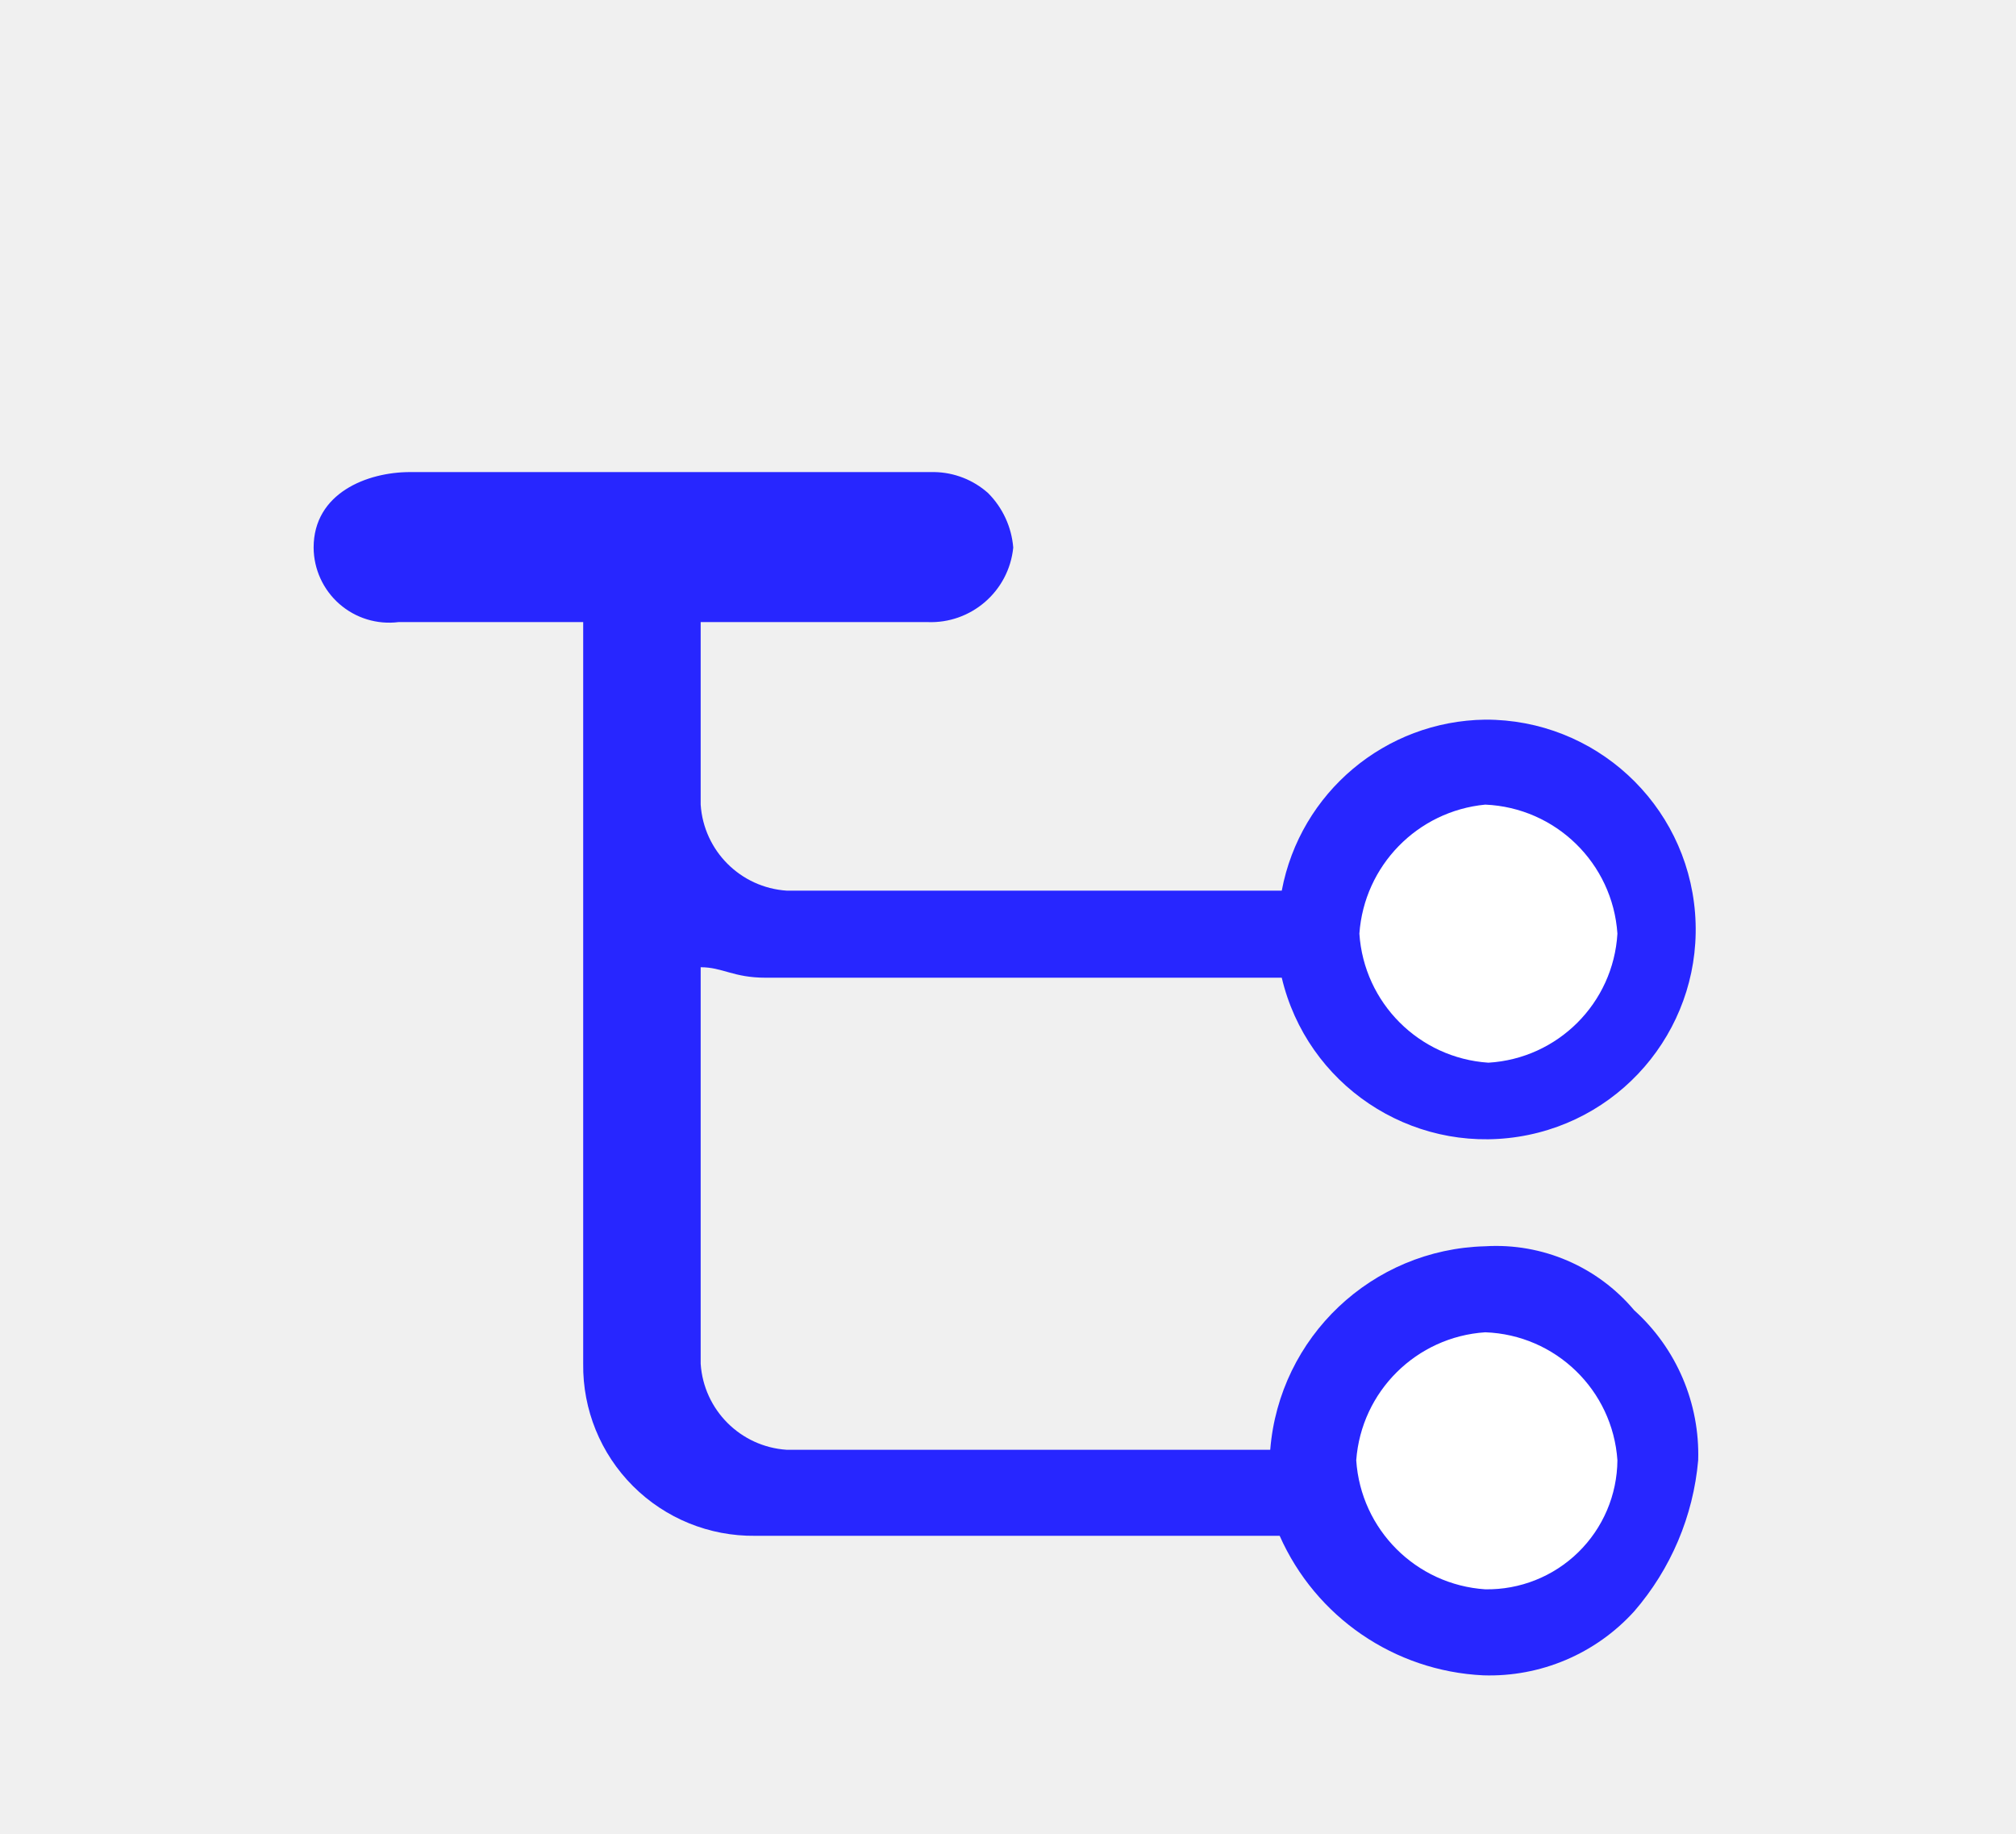
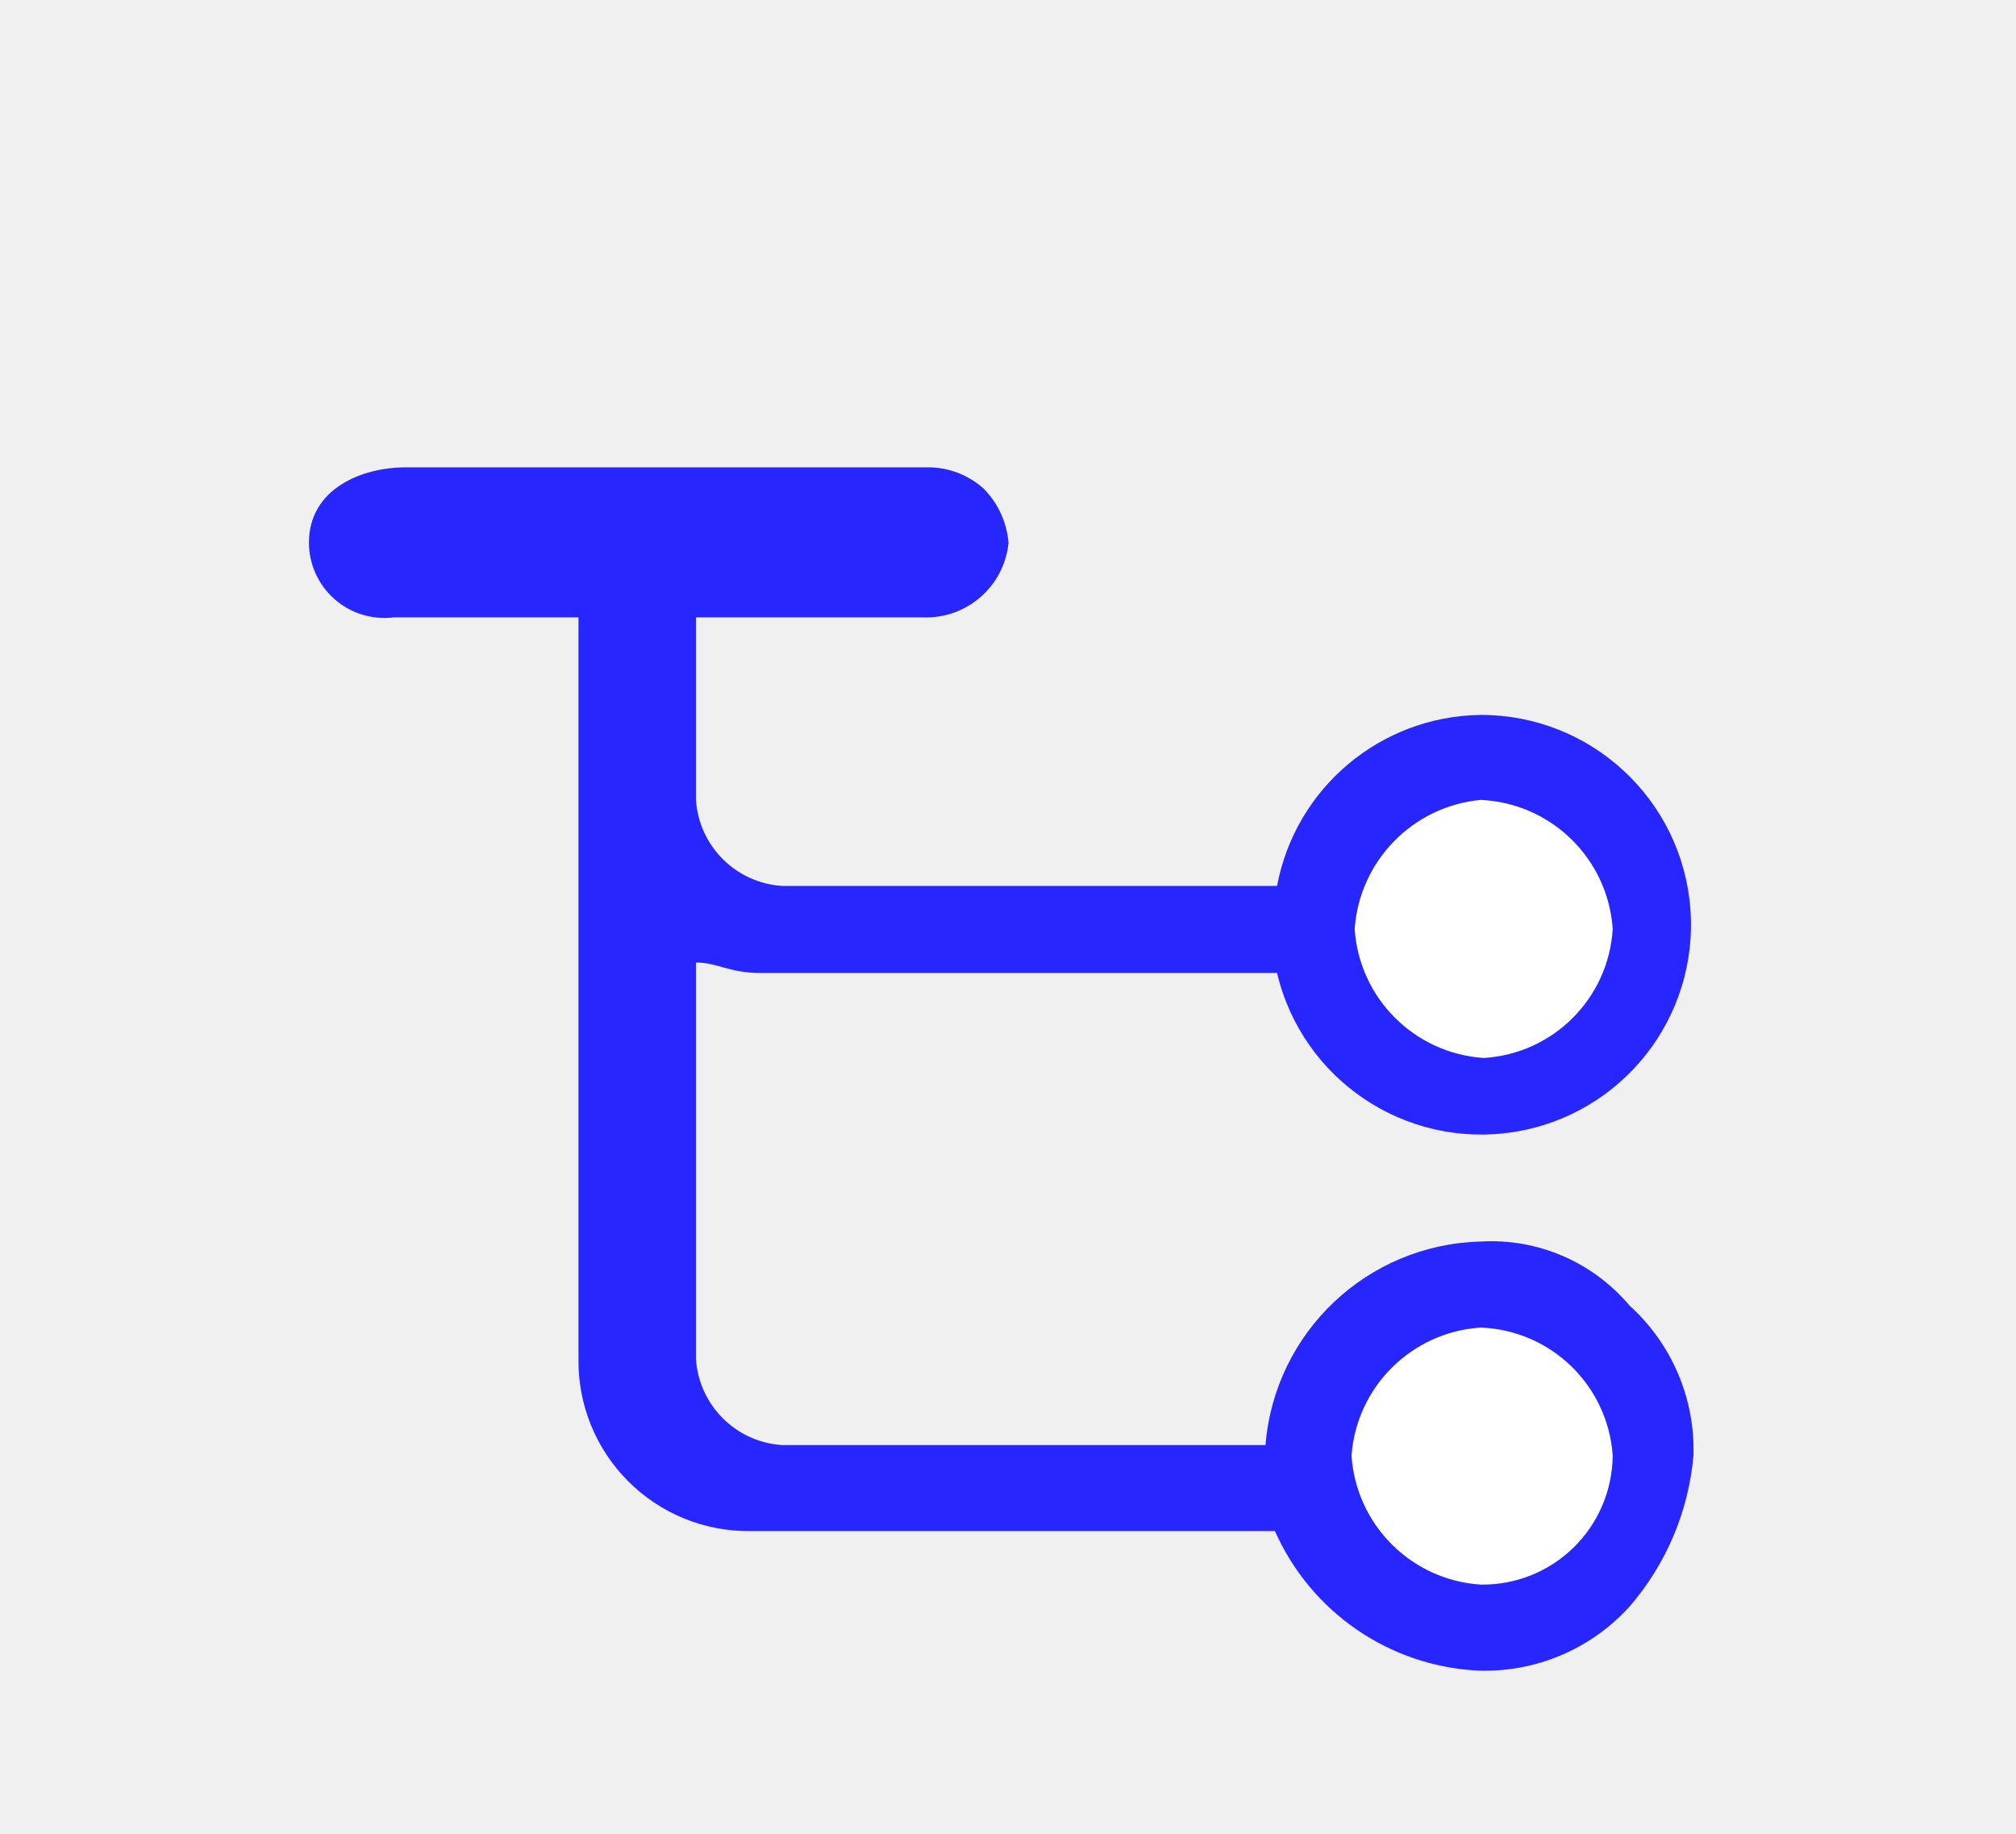
- <svg xmlns="http://www.w3.org/2000/svg" id="svg1146" viewBox="0 0 19.22 17.48">
-   <defs>
-     <style>.cls-1{fill:#2726ff;}.cls-2{fill:#fff;}</style>
+ <svg xmlns="http://www.w3.org/2000/svg" id="svg1146" viewBox="0 0 19.22 17.48" version="1.1">
+   <defs id="defs13511">
+     <style id="style13509">.cls-1{fill:#2726ff;}.cls-2{fill:#fff;}</style>
  </defs>
-   <path class="cls-1" d="M11.74,9.66A2.11,2.11,0,0,0,9.69,11.6H5.08a.88.88,0,0,1-.82-.82V7c.21,0,.31.1.62.1H9.8a2,2,0,1,0,1.94-2.46A2,2,0,0,0,9.8,6.27H5.08a.88.88,0,0,1-.82-.82V3.71H6.42A.79.79,0,0,0,7.24,3,.83.83,0,0,0,7,2.48a.79.79,0,0,0-.51-.2h-5c-.41,0-.92.2-.92.72a.72.72,0,0,0,.81.71H3.14v7.07a1.62,1.62,0,0,0,1.64,1.64h5a2.24,2.24,0,0,0,1.94,1.33,1.86,1.86,0,0,0,1.44-.61,2.54,2.54,0,0,0,.61-1.44,1.85,1.85,0,0,0-.61-1.43A1.72,1.72,0,0,0,11.74,9.66Z" transform="translate(2.42 2.22)" />
-   <path class="cls-2" d="M11.74,5.45A1.32,1.32,0,0,1,13,6.68a1.31,1.31,0,0,1-1.23,1.23,1.32,1.32,0,0,1-1.23-1.23A1.33,1.33,0,0,1,11.74,5.45Zm0,7.48a1.32,1.32,0,0,1-1.23-1.23,1.32,1.32,0,0,1,1.23-1.22A1.31,1.31,0,0,1,13,11.7,1.24,1.24,0,0,1,11.74,12.93Z" transform="translate(2.42 2.22)" />
+   <path class="cls-1" d="m 14.115,11.835 a 2.11,2.11 0 0 0 -2.05,1.94 h -4.61 a 0.88,0.88 0 0 1 -0.82,-0.82 v -3.78 c 0.21,0 0.31,0.1 0.62,0.1 h 4.92 a 2,2 0 1 0 1.94,-2.46 2,2 0 0 0 -1.94,1.63 h -4.72 a 0.88,0.88 0 0 1 -0.82,-0.82 v -1.74 h 2.16 a 0.79,0.79 0 0 0 0.82,-0.71 0.83,0.83 0 0 0 -0.24,-0.52 0.79,0.79 0 0 0 -0.51,-0.2 h -5 c -0.41,0 -0.92,0.2 -0.92,0.72 a 0.72,0.72 0 0 0 0.81,0.71 h 1.76 v 7.07 a 1.62,1.62 0 0 0 1.64,1.64 h 5 a 2.24,2.24 0 0 0 1.94,1.33 1.86,1.86 0 0 0 1.44,-0.61 2.54,2.54 0 0 0 0.61,-1.44 1.85,1.85 0 0 0 -0.61,-1.43 1.72,1.72 0 0 0 -1.42,-0.61 z" id="path13513" />
+   <path class="cls-2" d="m 14.115,7.625 a 1.32,1.32 0 0 1 1.26,1.23 1.31,1.31 0 0 1 -1.23,1.23 1.32,1.32 0 0 1 -1.23,-1.23 1.33,1.33 0 0 1 1.2,-1.23 z m 0,7.48 a 1.32,1.32 0 0 1 -1.23,-1.23 1.32,1.32 0 0 1 1.23,-1.22 1.31,1.31 0 0 1 1.26,1.22 1.24,1.24 0 0 1 -1.26,1.23 z" id="path13515" />
</svg>
